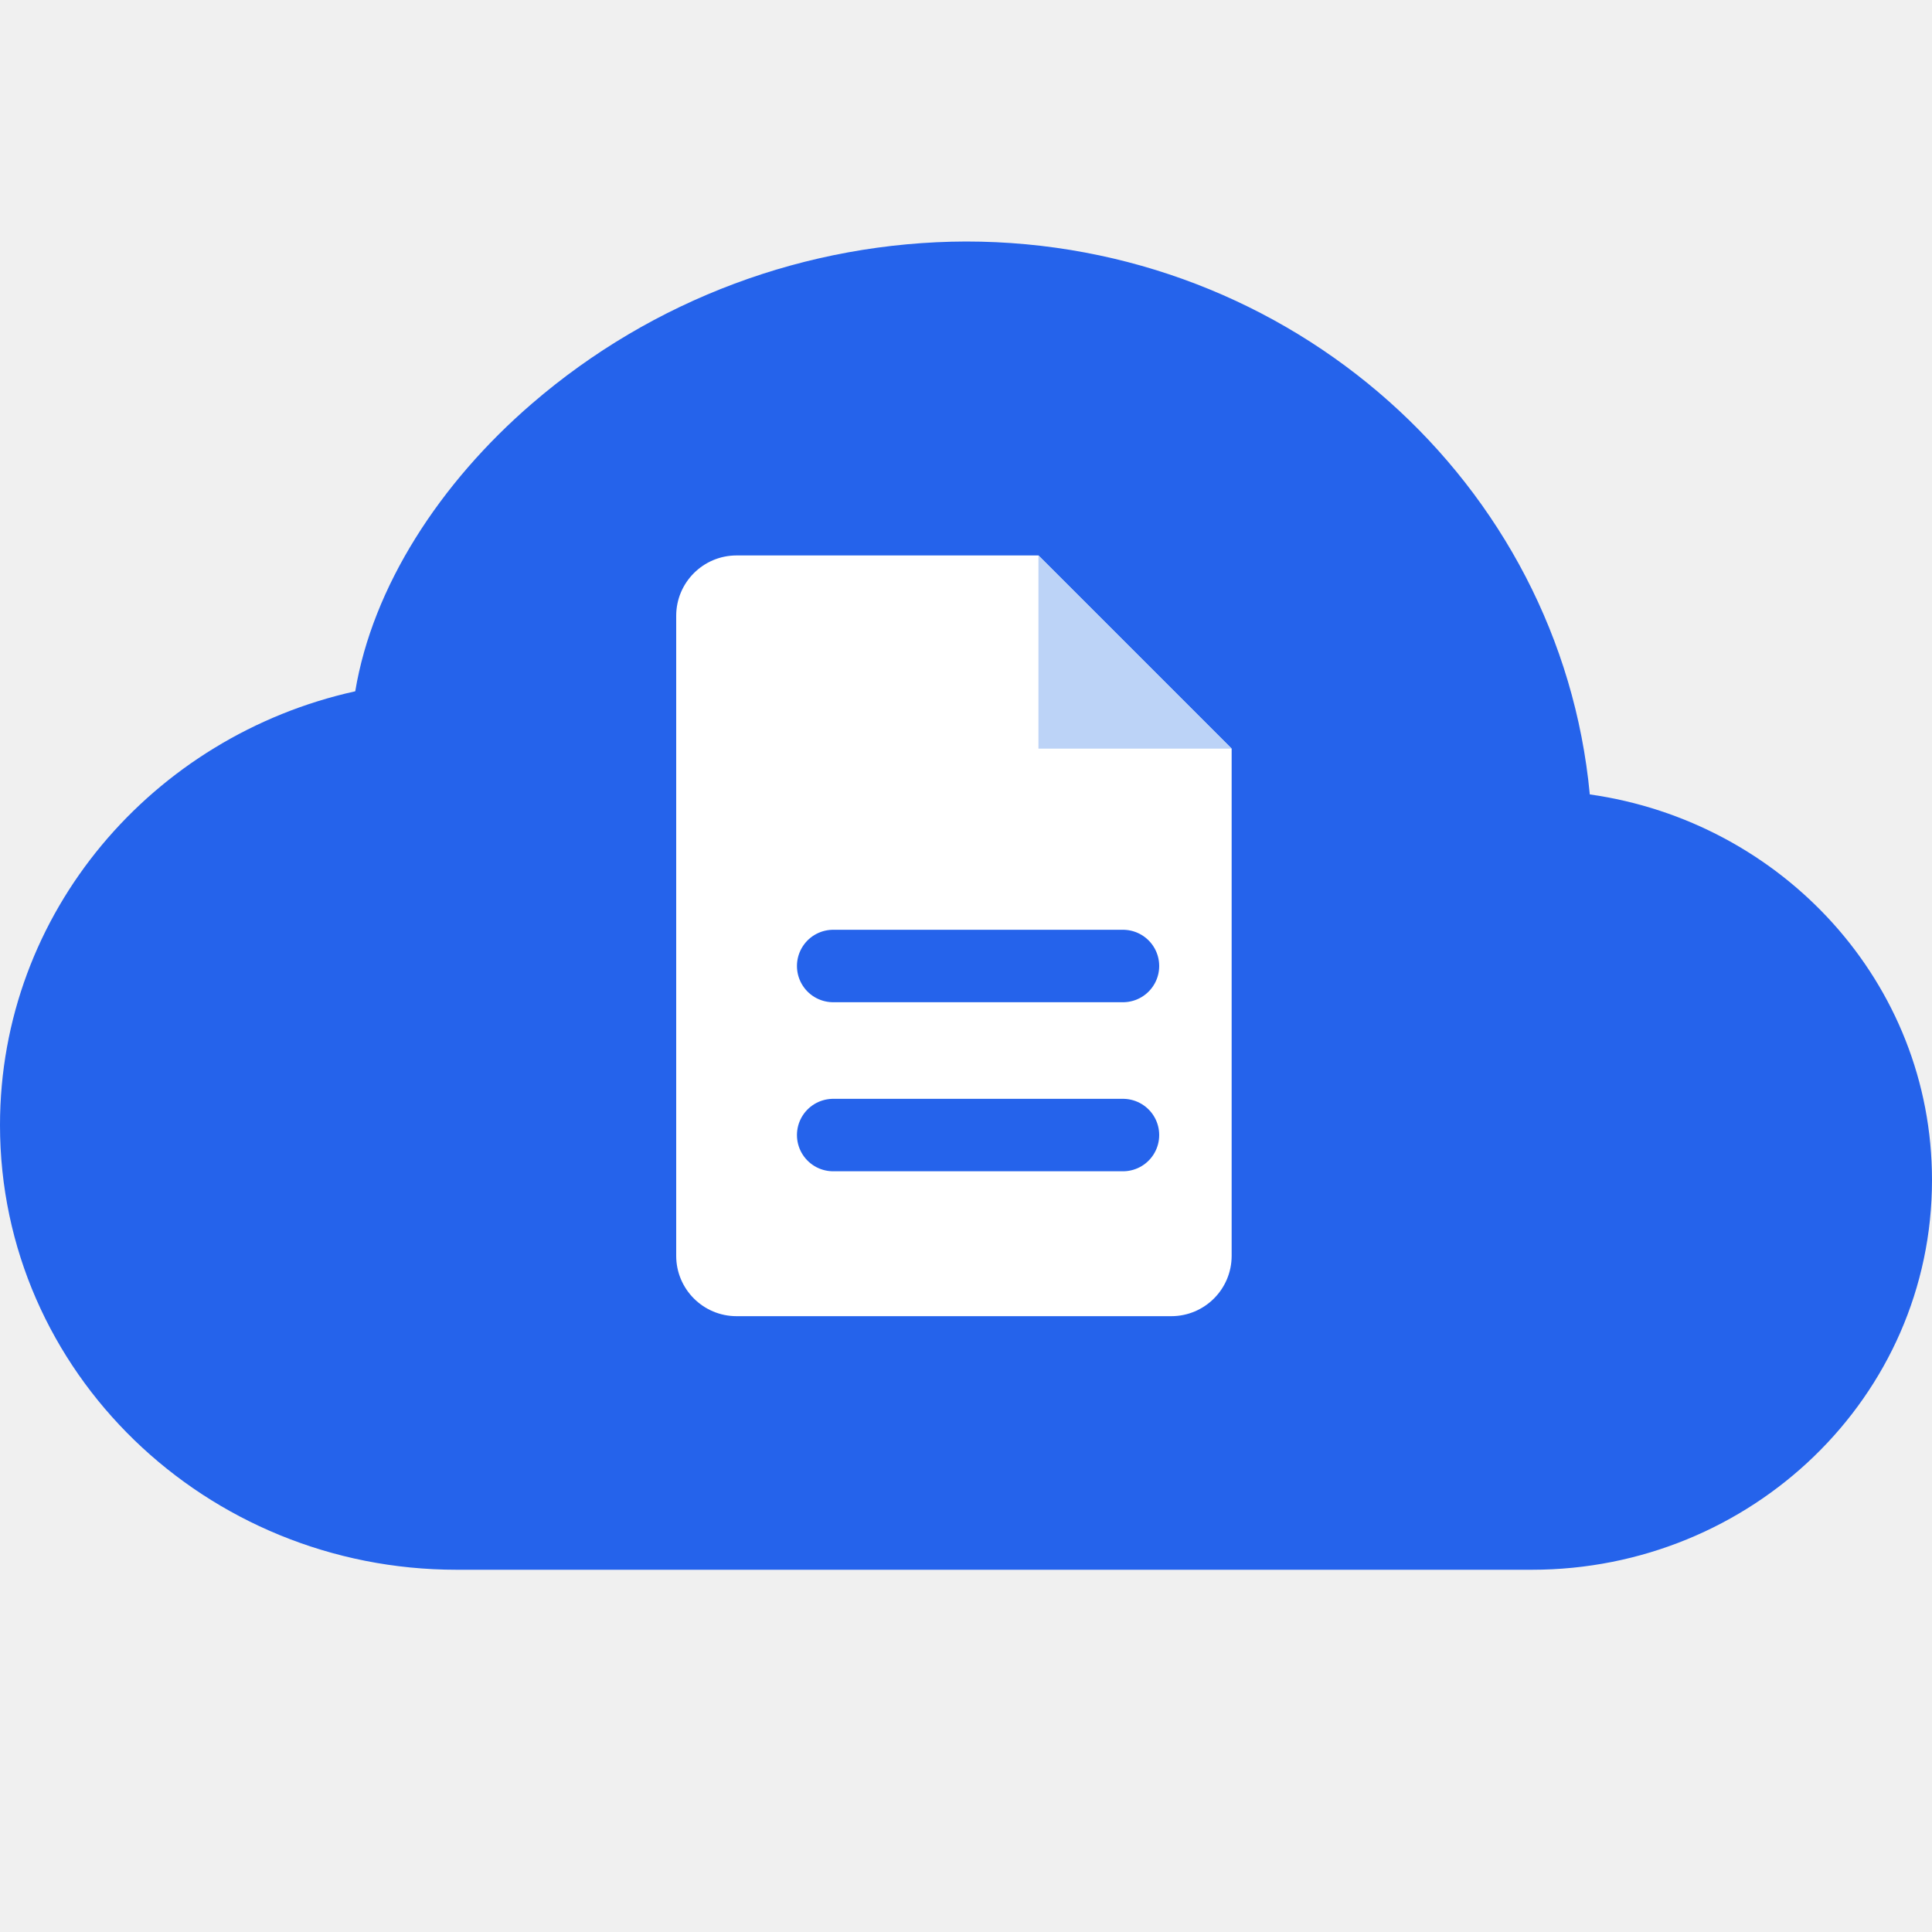
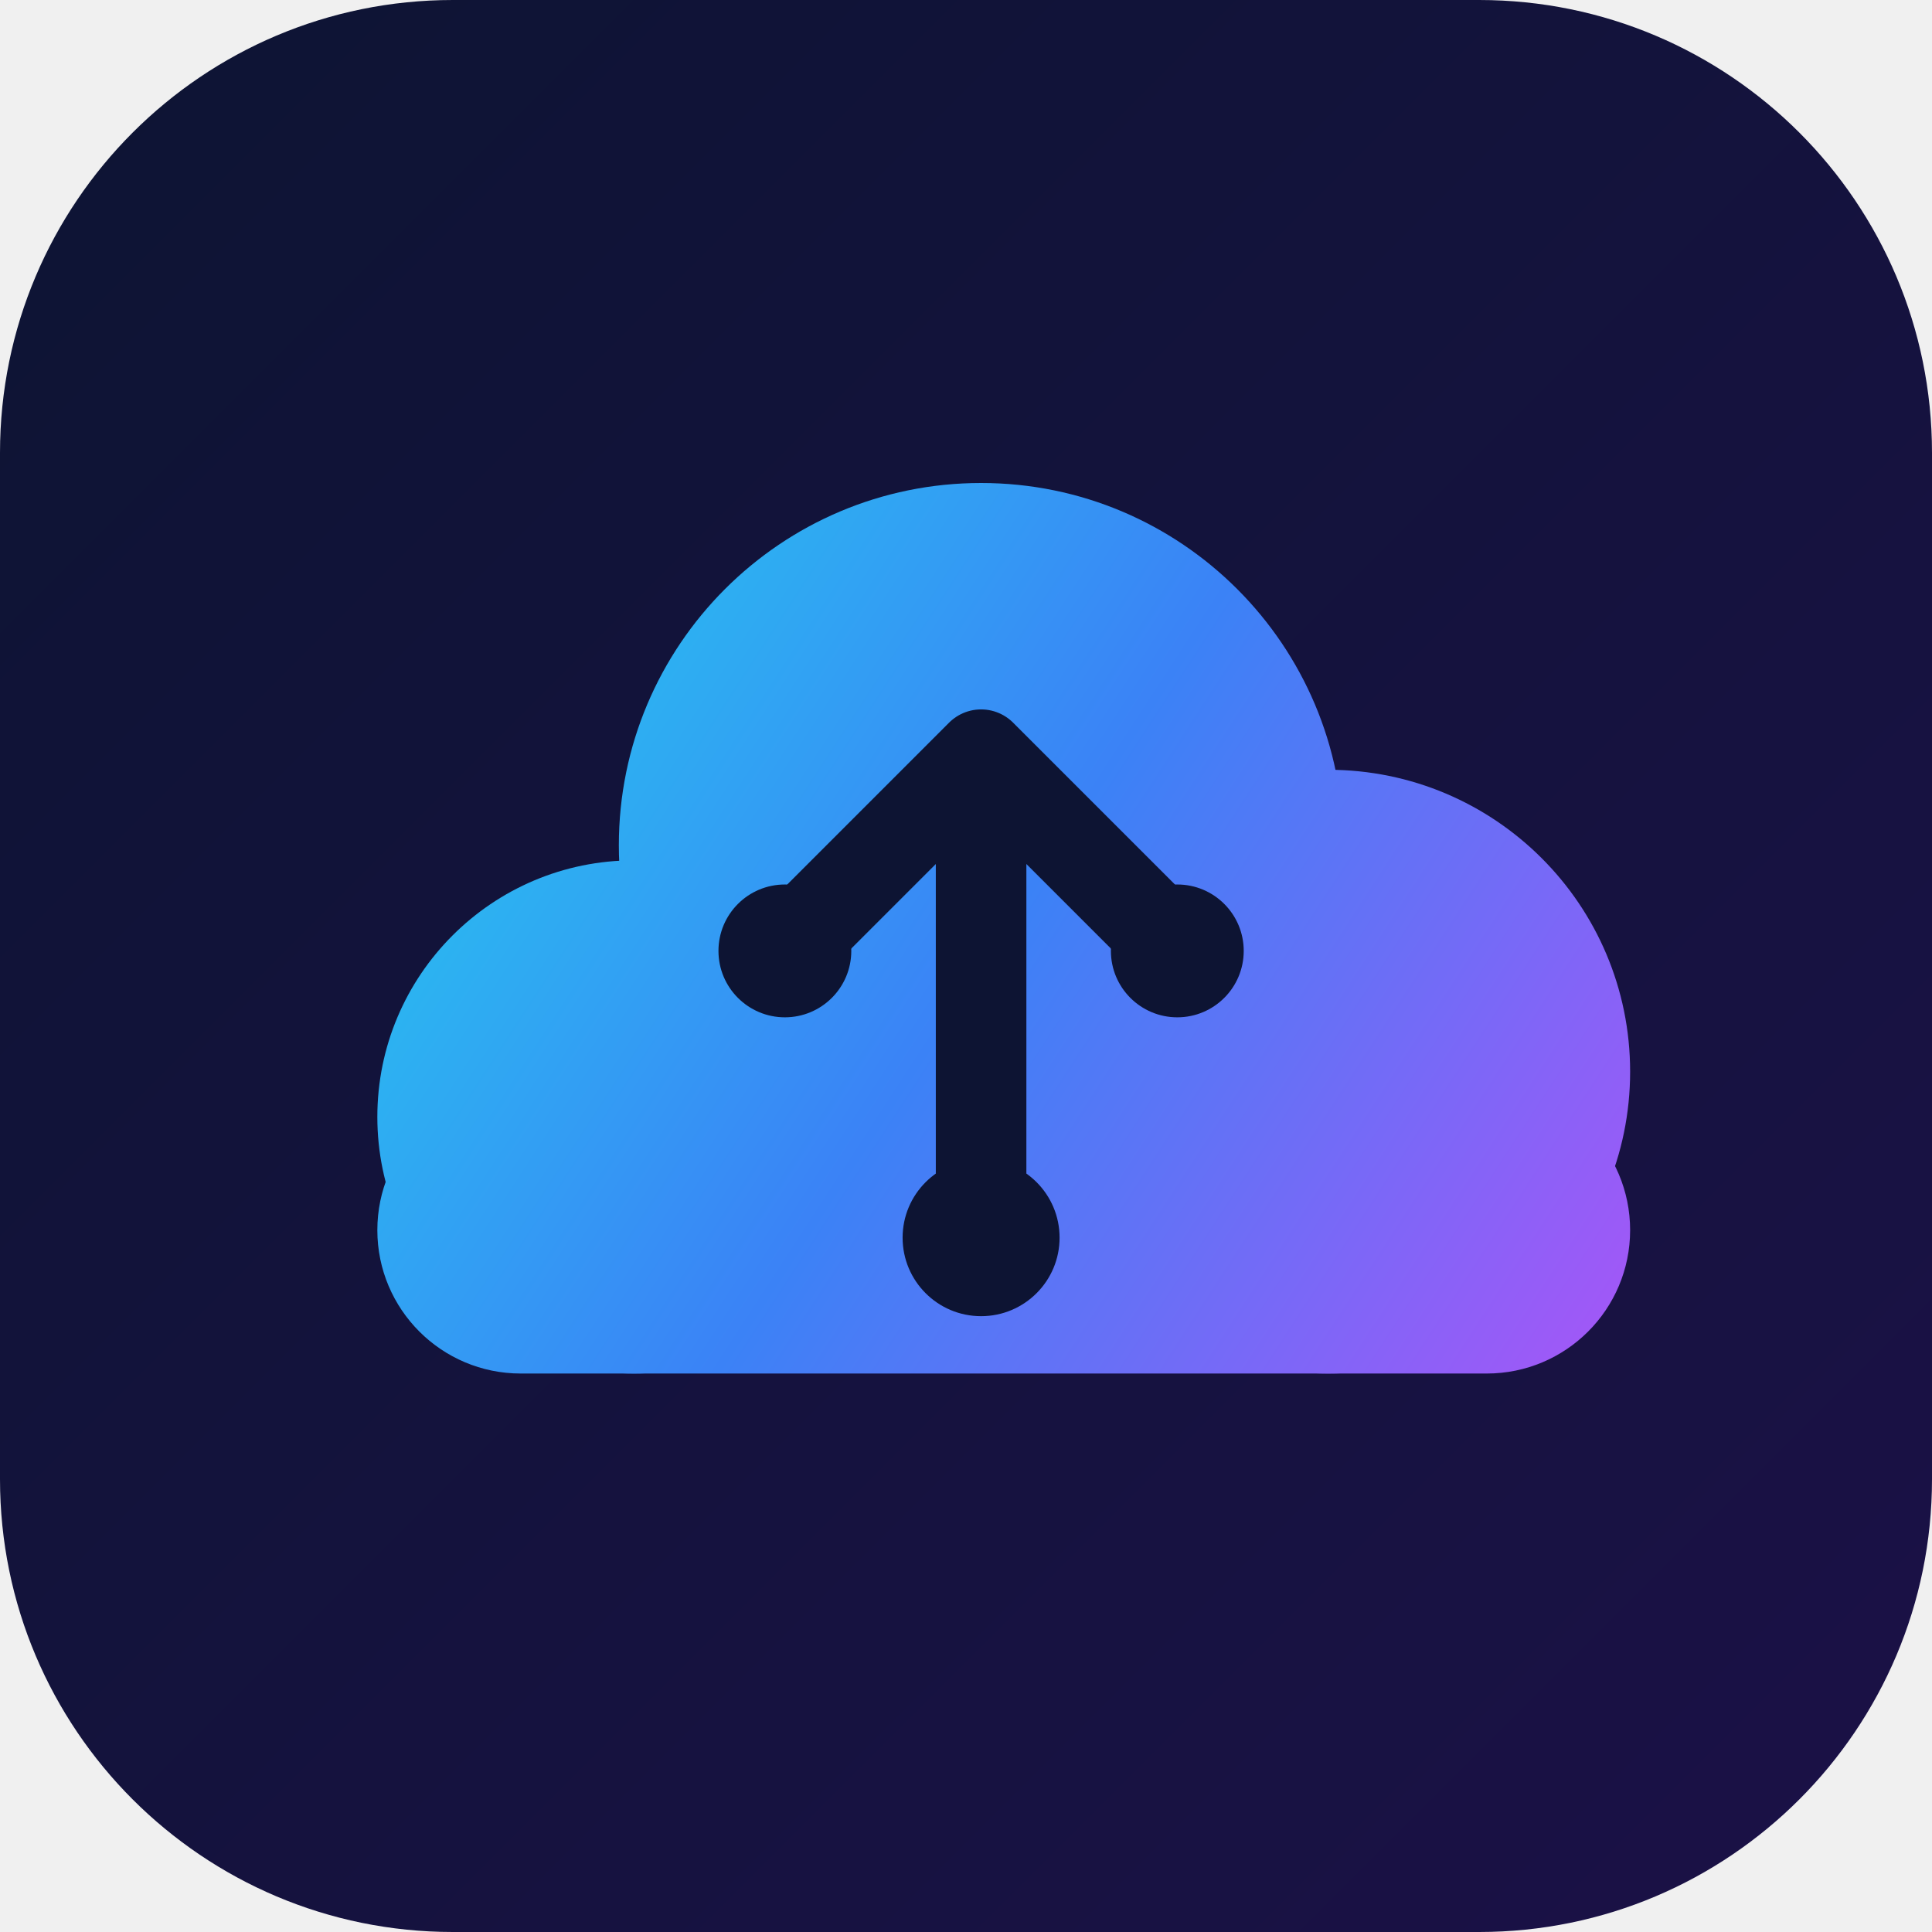
- <svg xmlns="http://www.w3.org/2000/svg" viewBox="0 0 16 16">
-   <path fill="#2563eb" d="M4.406 3.342A5.53 5.53 0 0 1 8 2c2.69 0 4.923 2 5.166 4.579C14.758 6.804 16 8.137 16 9.773 16 11.569 14.502 13 12.687 13H3.781C1.708 13 0 11.366 0 9.318c0-1.763 1.266-3.223 2.942-3.593.143-.863.698-1.723 1.464-2.383z" />
-   <path fill="#ffffff" d="M6.1 4.6h2.5l1.6 1.6v4.2a.5.5 0 0 1-.5.5H6.1a.5.5 0 0 1-.5-.5V5.1a.5.5 0 0 1 .5-.5z" />
-   <path fill="#bcd3f7" d="M8.6 4.6l1.6 1.6H8.6z" />
-   <path stroke="#2563eb" stroke-width="0.6" stroke-linecap="round" d="M6.9 8h2.4M6.9 9.4h2.4" />
+ <svg xmlns="http://www.w3.org/2000/svg" viewBox="0 0 64 64">
+   <defs>
+     <linearGradient id="night" x1="0" y1="0" x2="1" y2="1">
+       <stop offset="0" stop-color="#0d1433" />
+       <stop offset="1" stop-color="#1b1147" />
+     </linearGradient>
+     <linearGradient id="cloud" gradientUnits="userSpaceOnUse" x1="11" y1="18" x2="54" y2="46">
+       <stop offset="0" stop-color="#22d3ee" />
+       <stop offset=".5" stop-color="#3b82f6" />
+       <stop offset="1" stop-color="#a855f7" />
+     </linearGradient>
+   </defs>
+   <rect width="64" height="64" rx="15" fill="url(#night)" />
+   <g fill="url(#cloud)">
+     <circle cx="21" cy="37" r="8.5" />
+     <circle cx="32.5" cy="28" r="12" />
+     <circle cx="44" cy="35.5" r="10" />
+     <rect x="12.5" y="36" width="41.5" height="9.5" rx="4.75" />
+   </g>
+   <g stroke="#0d1433" stroke-width="3" stroke-linecap="round" stroke-linejoin="round" fill="none">
+     <path d="M32.5 40.5V25.5M26 31.5l6.5-6.5 6.5 6.5" />
+   </g>
+   <g fill="#0d1433">
+     <circle cx="32.5" cy="41" r="2.6" />
+     <circle cx="26" cy="31.5" r="2.2" />
+     <circle cx="39" cy="31.5" r="2.2" />
+   </g>
</svg>
